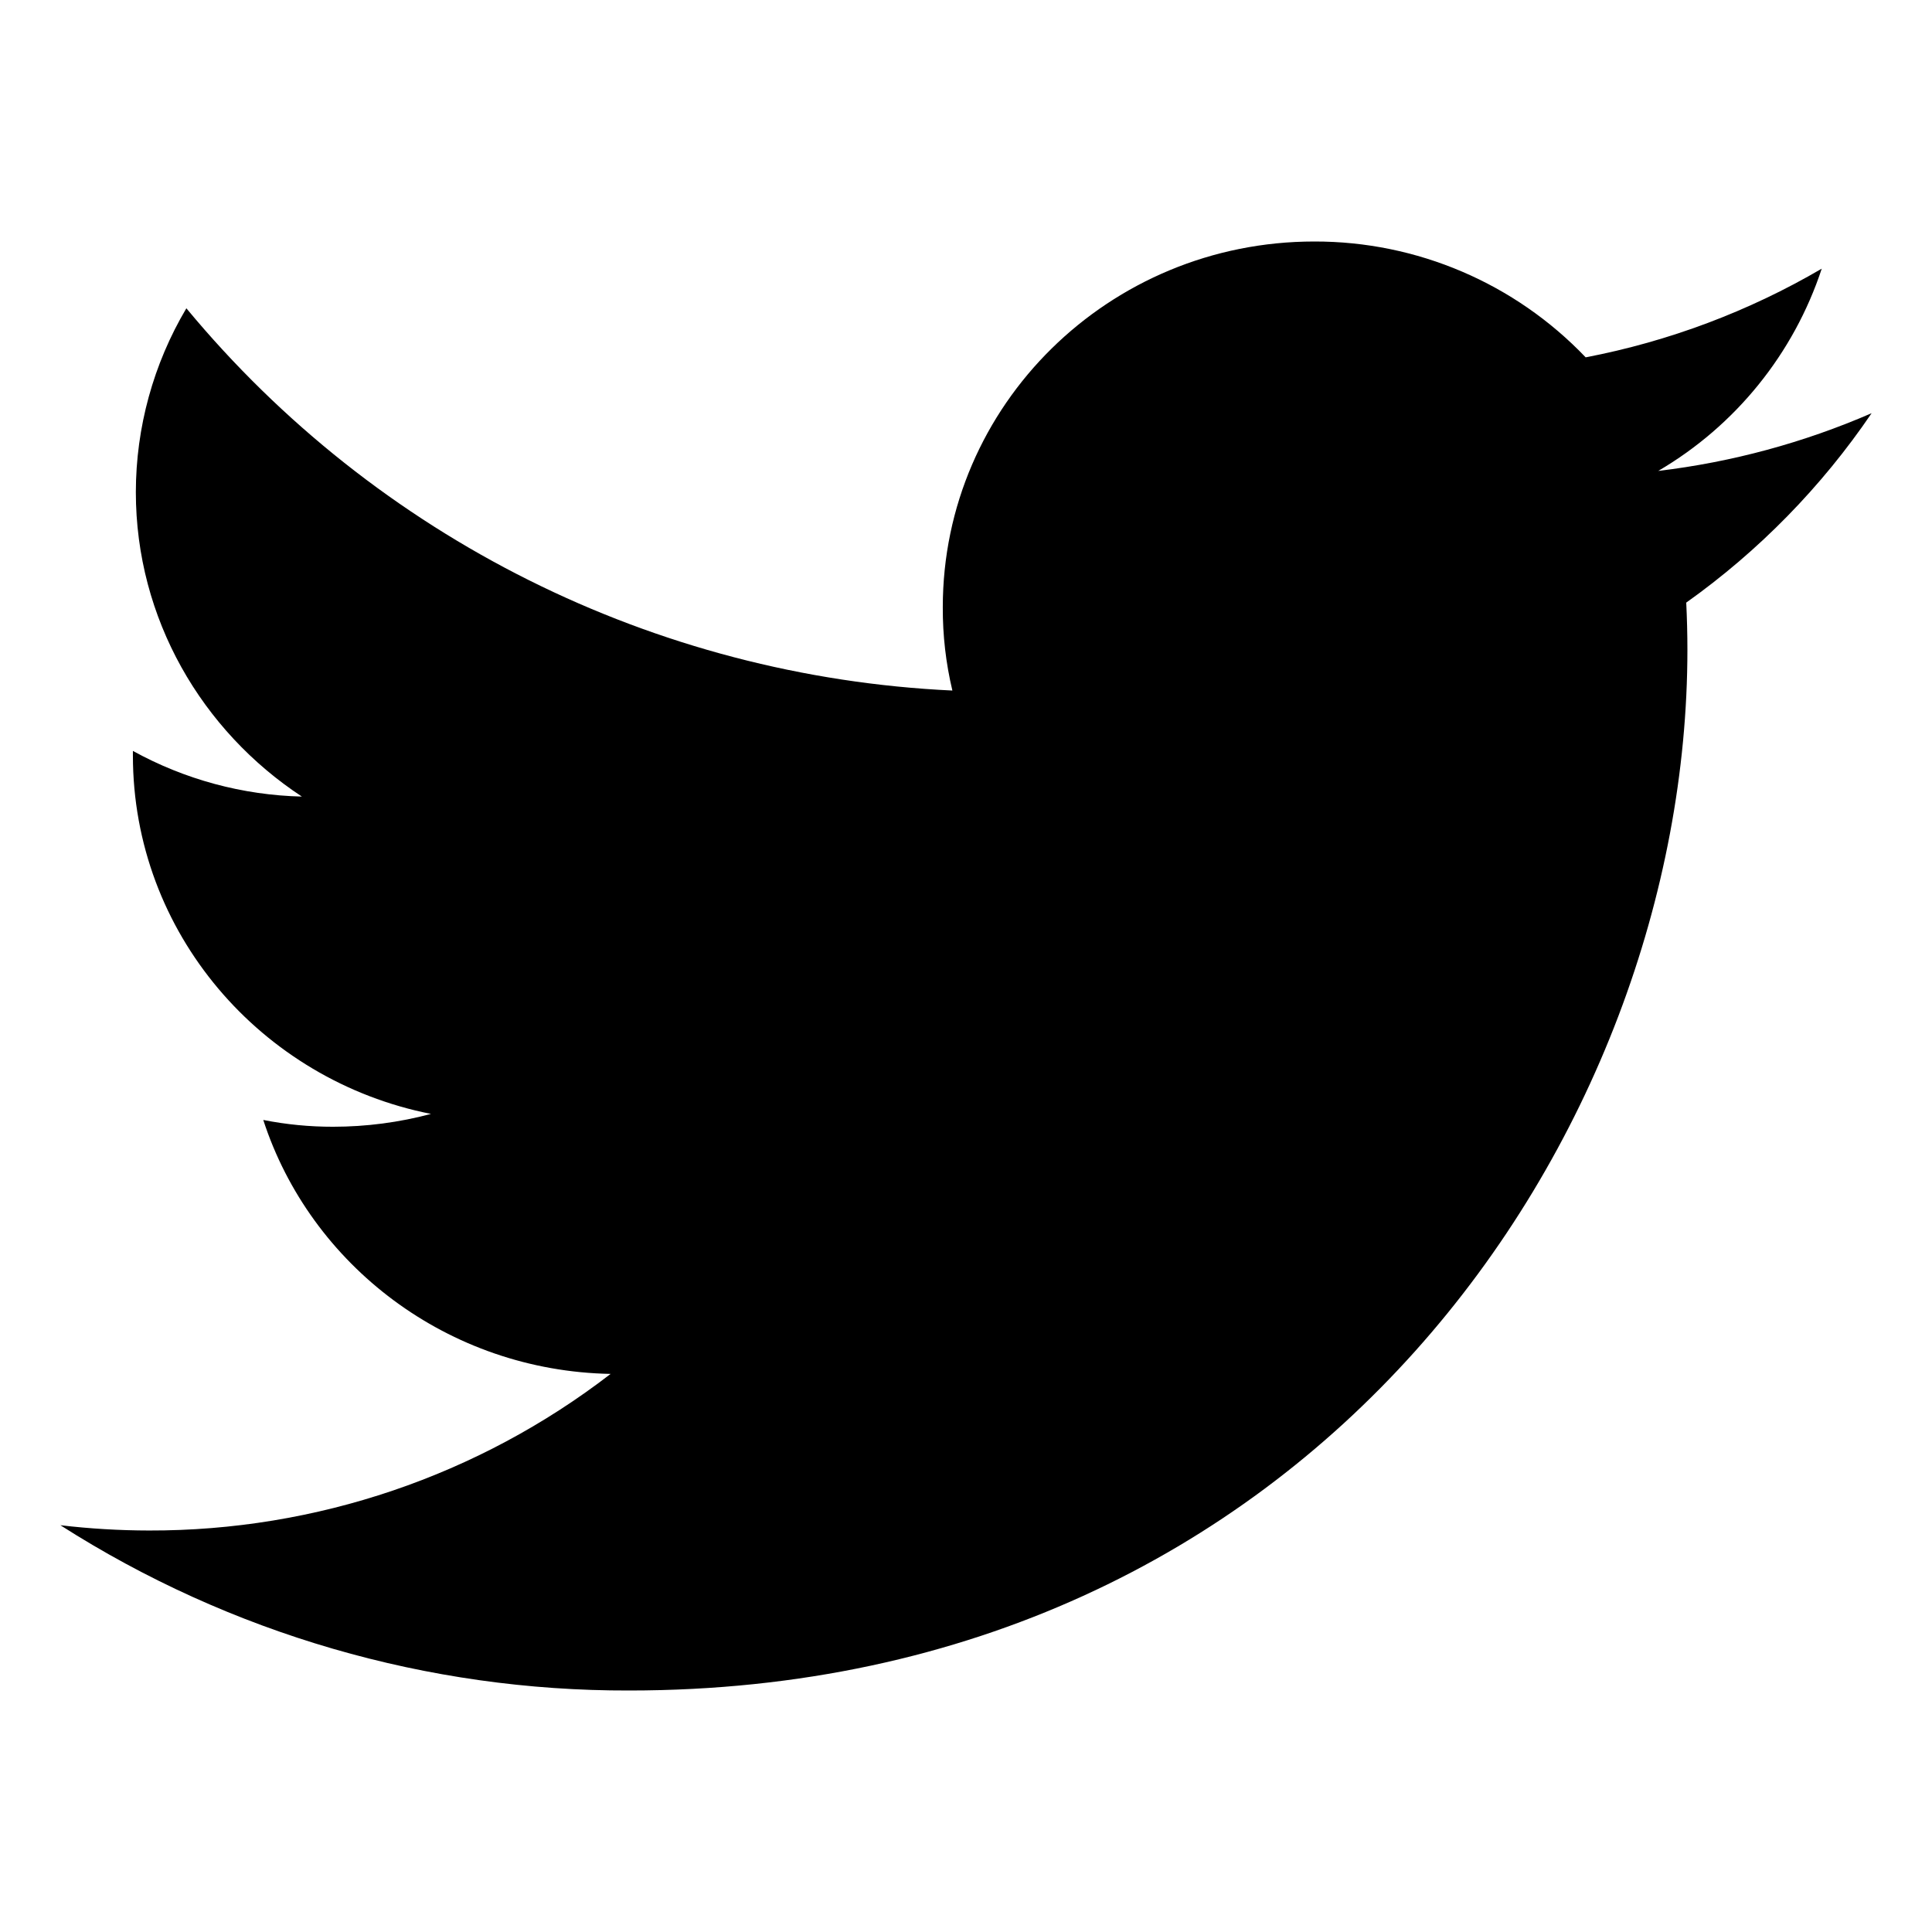
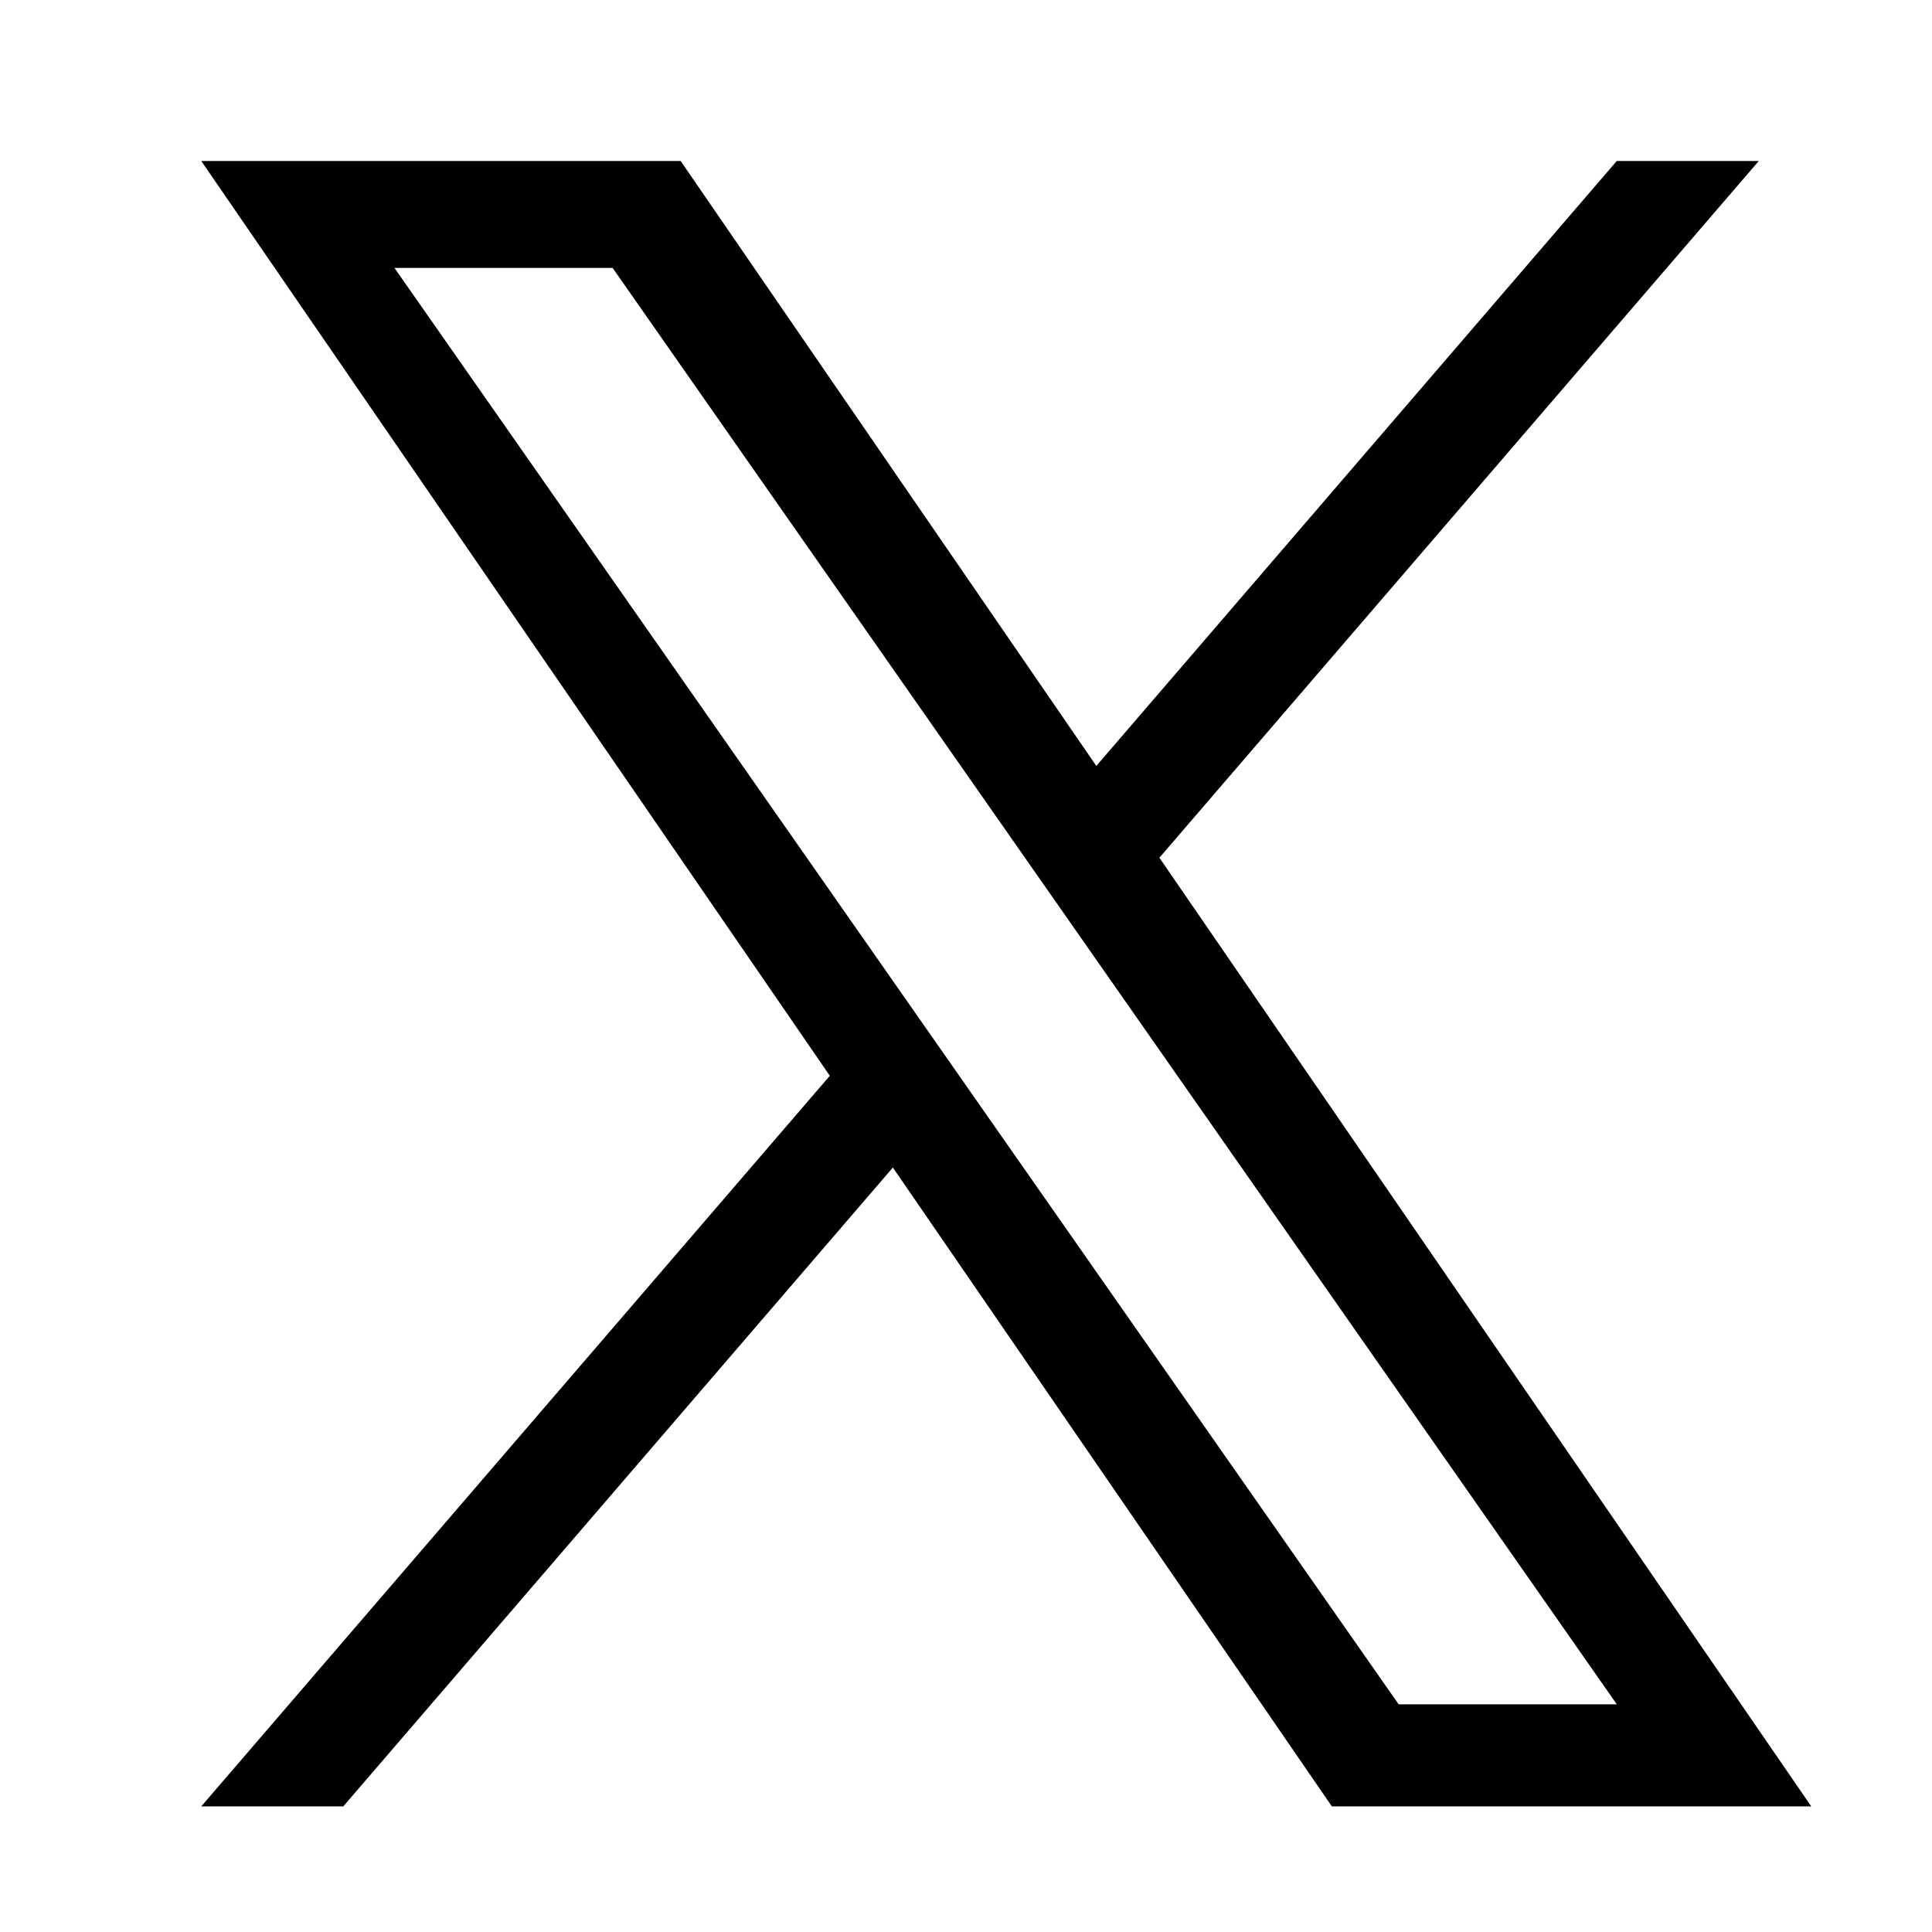
- <svg xmlns="http://www.w3.org/2000/svg" class="ionicon" viewBox="0 0 512 512">
-   <path d="M496 109.5a201.8 201.8 0 01-56.55 15.3 97.51 97.51 0 0043.33-53.6 197.74 197.74 0 01-62.56 23.5A99.14 99.14 0 00348.31 64c-54.42 0-98.46 43.4-98.46 96.9a93.21 93.21 0 002.54 22.1 280.7 280.7 0 01-203-101.3A95.69 95.69 0 0036 130.4c0 33.6 17.53 63.3 44 80.7A97.5 97.5 0 0135.22 199v1.2c0 47 34 86.1 79 95a100.76 100.76 0 01-25.94 3.4 94.38 94.38 0 01-18.51-1.8c12.51 38.5 48.92 66.5 92.05 67.3A199.59 199.59 0 0139.5 405.6a203 203 0 01-23.5-1.4A278.68 278.68 0 00166.74 448c181.36 0 280.44-147.7 280.44-275.8 0-4.2-.11-8.4-.31-12.5A198.48 198.48 0 00496 109.5z" />
+ <svg xmlns="http://www.w3.org/2000/svg" class="ionicon" viewBox="-150 -120 1440 1440">
+   <path d="M714.163 519.284L1160.89 0H1055.03L667.137 450.887L357.328 0H0L468.492 681.821L0 1226.37H105.866L515.491 750.218L842.672 1226.37H1200L714.137 519.284H714.163ZM569.165 687.828L521.697 619.934L144.011 79.694H306.615L611.412 515.685L658.88 583.579L1055.08 1150.3H892.476L569.165 687.854V687.828Z" fill="black" />
</svg>
